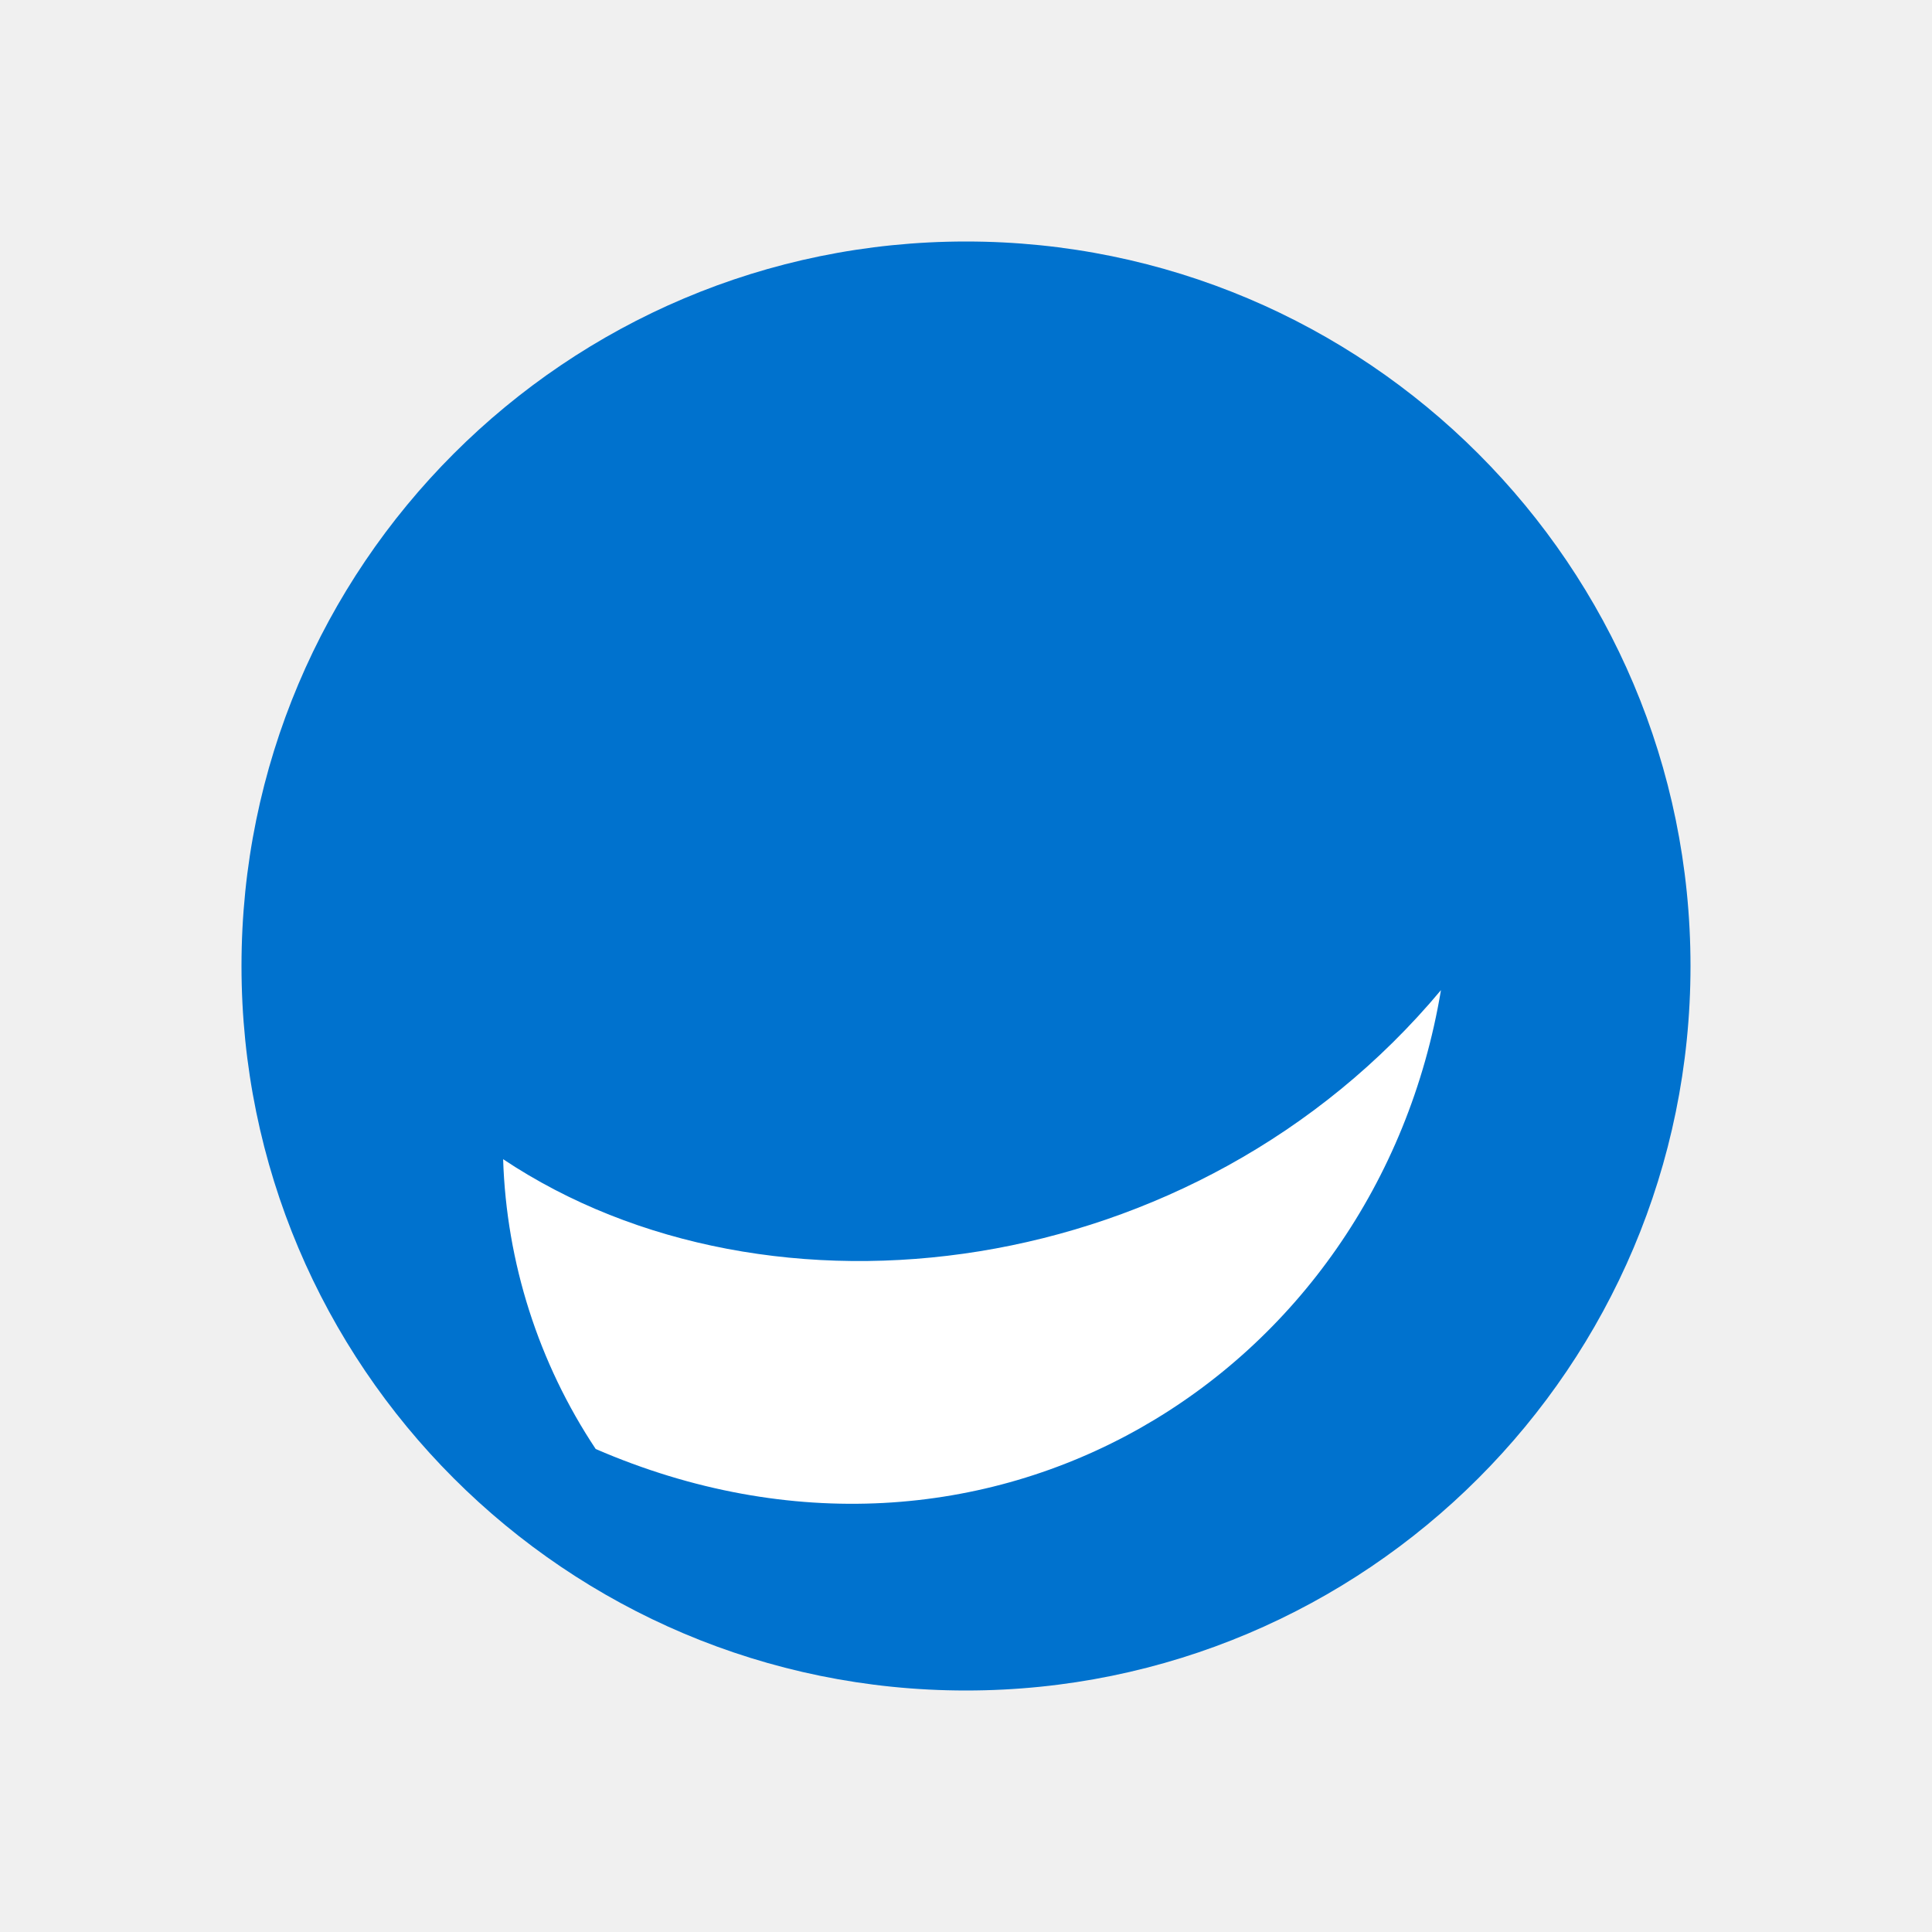
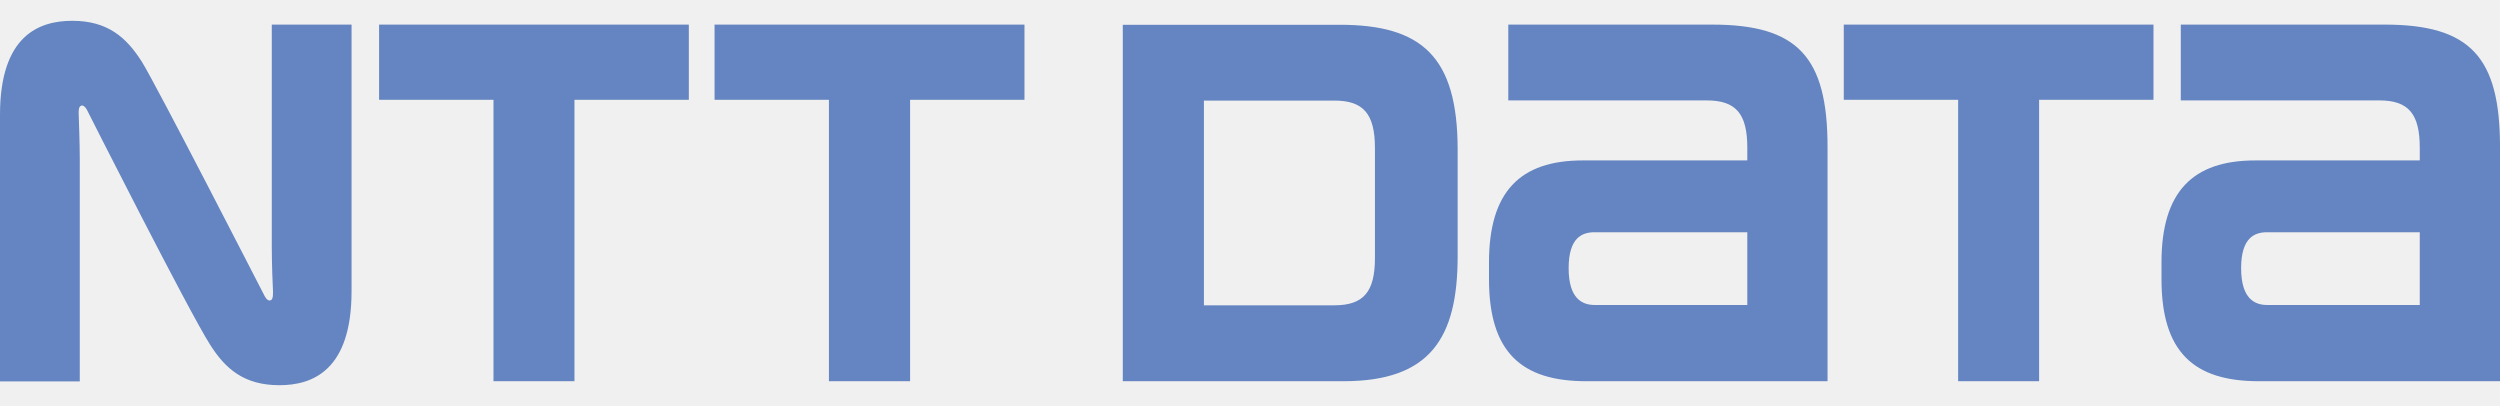
- <svg xmlns="http://www.w3.org/2000/svg" viewBox="0 0 48 48" role="img" aria-label="NTT DATA">
-   <circle cx="24" cy="24" r="18" fill="#0072CE" />
-   <path fill="#fff" d="M12.5 28.8c6.6 4.4 17.2 3.1 23.3-4.2-1.6 9.6-11.3 15.6-21 11.4a13.8 13.8 0 0 1-2.3-7.2Z" />
+ <svg xmlns="http://www.w3.org/2000/svg" height="406" width="2500" viewBox="5 5 500 72.88">
+   <g fill="#6485c1">
+     <path d="M80.82 5.76V20.8h22.875v56.283h16.197V20.799h22.874V5.76zM347.452 5.76h-40.795v15.162h39.69c5.849 0 8.114 2.667 8.114 9.462v2.541h-32.919c-12.527 0-18.743 6.247-18.743 20.398v3.372c0 14.542 6.46 20.388 19.45 20.388h48.258V30.206c0-17.945-5.94-24.446-23.055-24.446m-23.518 56.076c-2.453 0-5.206-1.222-5.206-7.352 0-6.125 2.689-7.196 5.206-7.196h30.527v14.549zM481.943 5.76h-40.786v15.162h39.714c5.816 0 8.082 2.667 8.082 9.462v2.541h-32.885c-12.528 0-18.769 6.247-18.769 20.398v3.372c0 14.542 6.461 20.388 19.442 20.388H505V30.206c0-17.945-5.941-24.446-23.056-24.446m-23.518 56.076c-2.452 0-5.202-1.222-5.202-7.352 0-6.125 2.694-7.196 5.202-7.196h30.528v14.549zM147.91 5.76V20.8h22.875v56.283h16.236V20.799h22.875V5.76zM373.753 5.76V20.8h22.874v56.283h16.196V20.799h22.875V5.76zM296.528 52.1V30.754c0-18.652-7.227-24.96-23.58-24.96h-43.391v71.288h44.151c17.332 0 22.82-8.63 22.82-24.981m-16.54.337c0 6.795-2.296 9.462-8.114 9.462h-26.09V20.955h26.09c5.818 0 8.115 2.664 8.115 9.523zM57.946 60.086c-.337-.643-21.956-42.81-24.623-46.972C30.266 8.34 26.558 5 19.456 5 12.84 5 5 7.908 5 23.799v53.316h15.955V32.648c0-3.181-.181-7.93-.215-8.88-.03-.793 0-1.528.401-1.742.423-.282.885.15 1.222.731.306.619 20.361 40.3 24.648 47.003 3.034 4.813 6.773 8.12 13.874 8.12 6.618 0 14.426-2.94 14.426-18.805V5.76H59.357v44.467c0 3.212.18 7.93.242 8.88 0 .769 0 1.528-.398 1.748-.463.276-.919-.156-1.256-.768" />
+   </g>
</svg>
